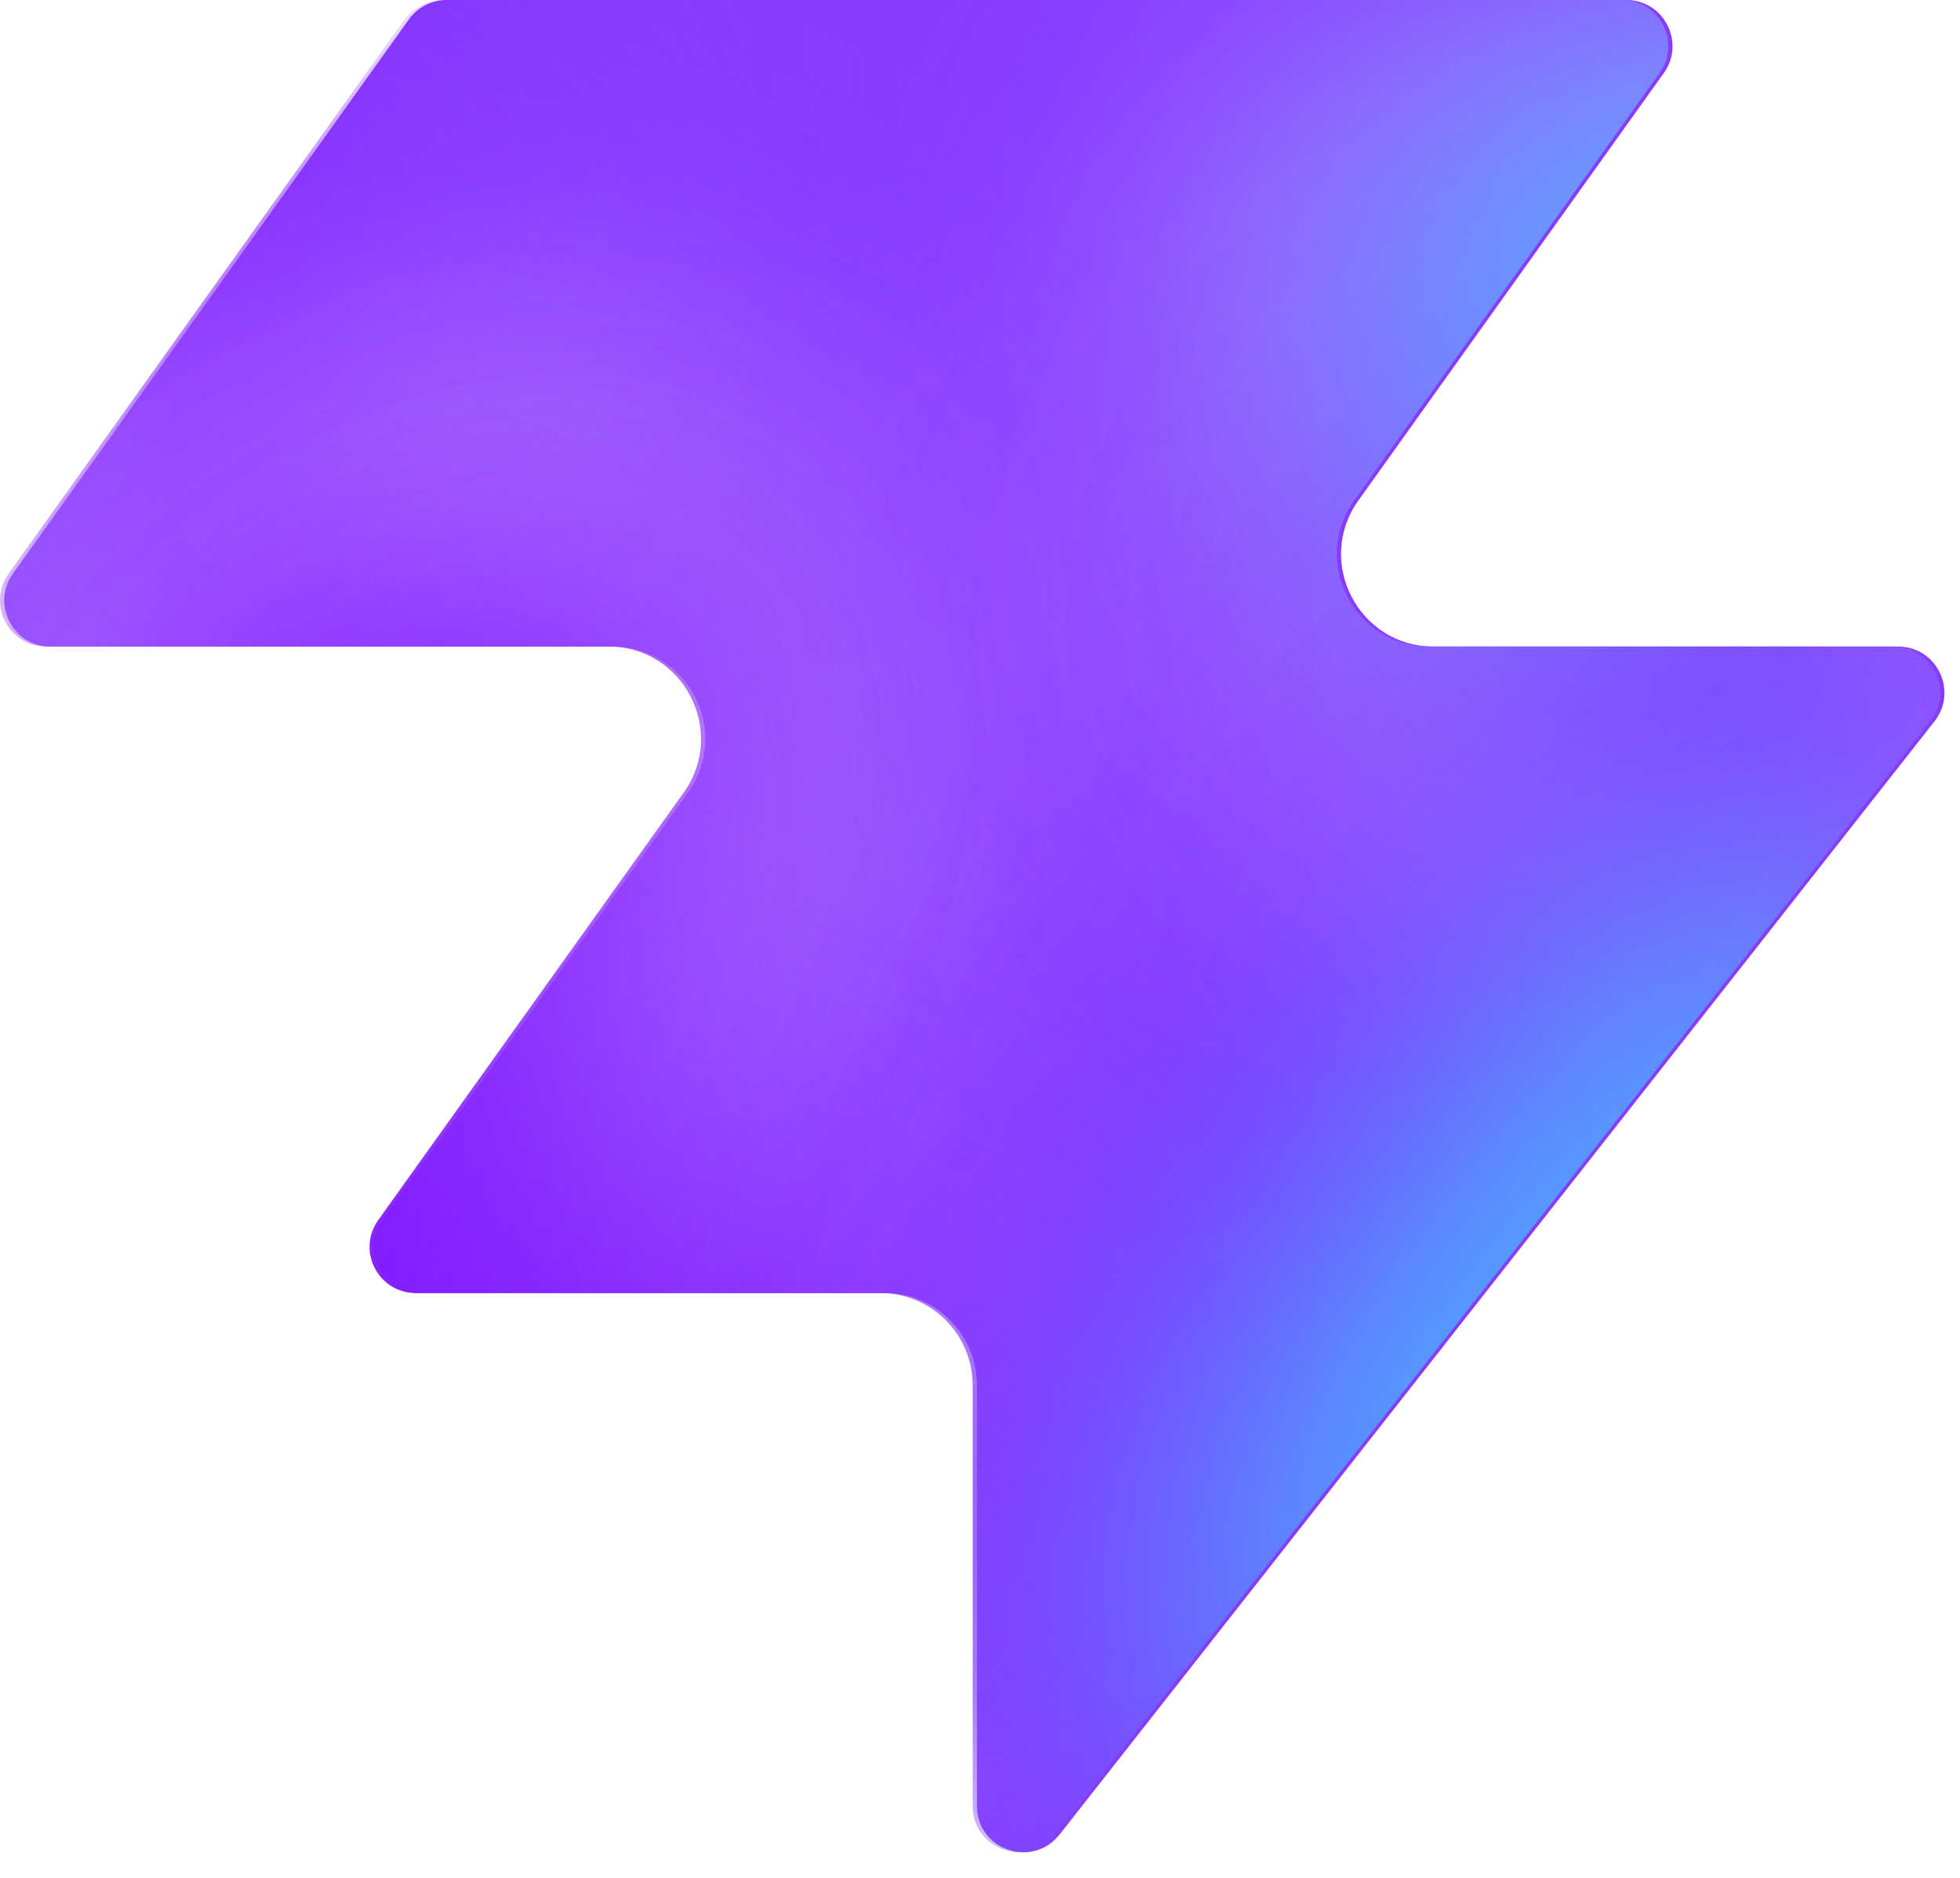
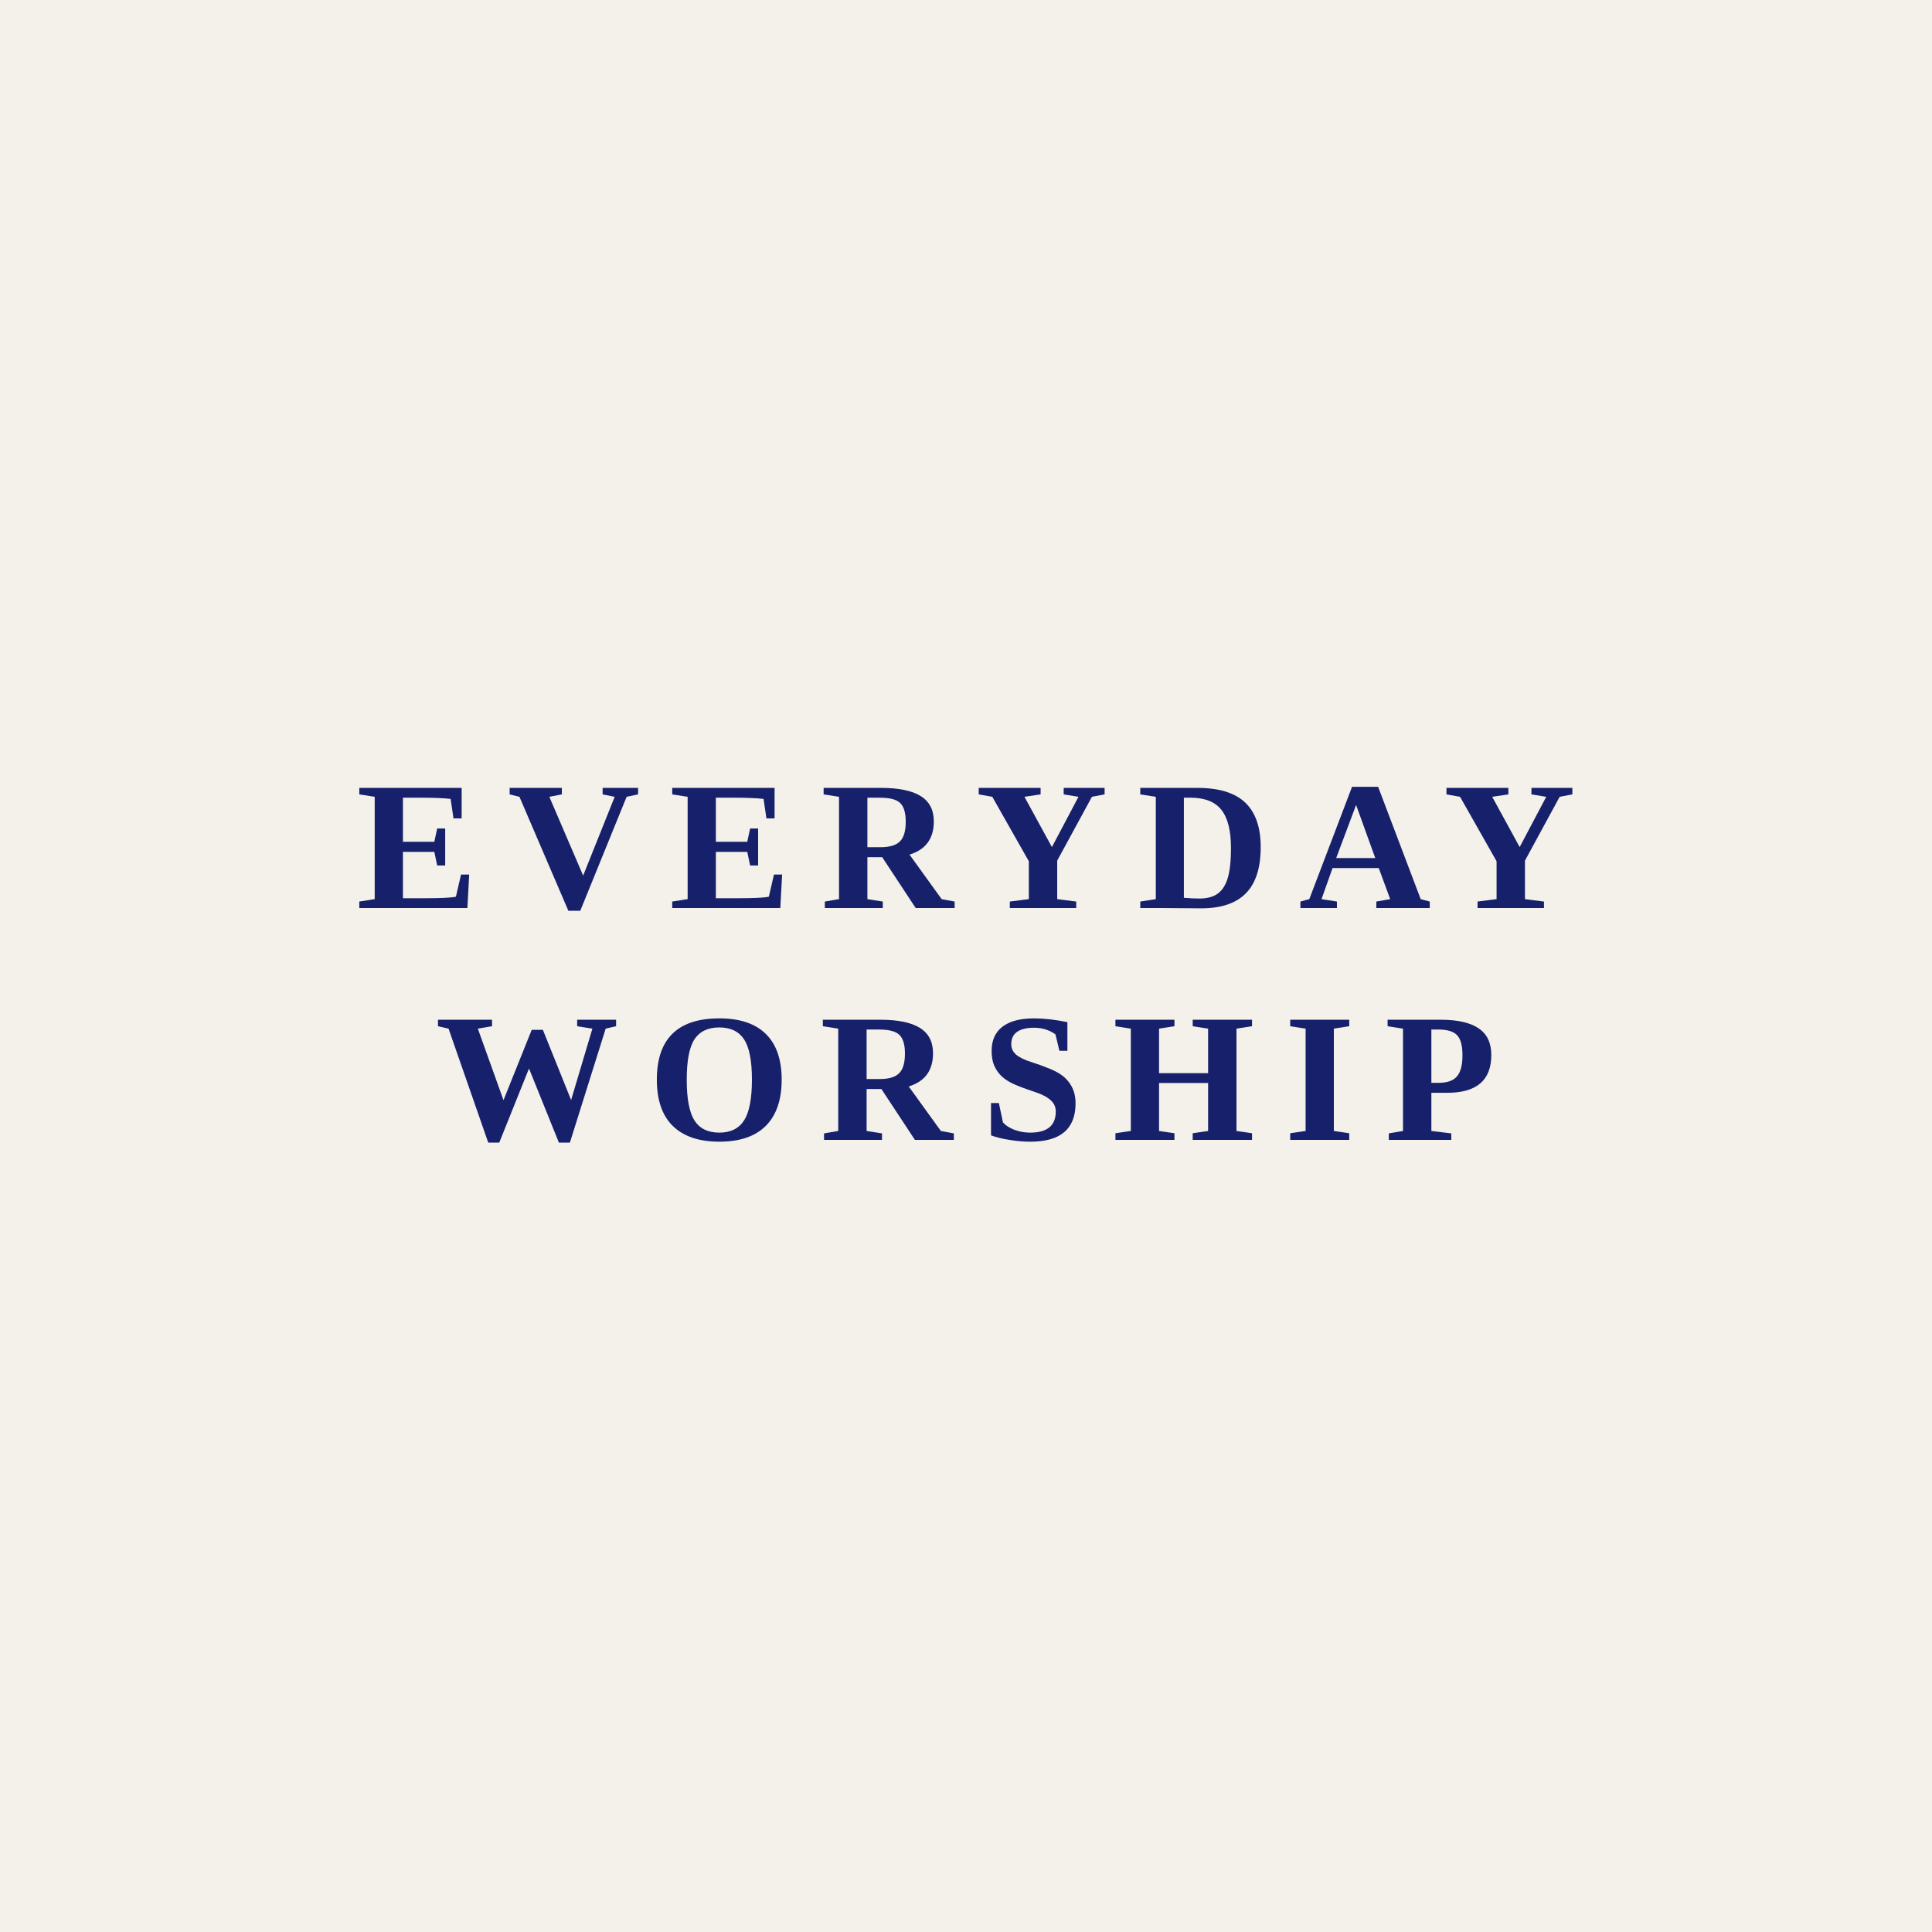
- <svg xmlns="http://www.w3.org/2000/svg" width="48" height="46" fill="none" viewBox="0 0 48 46">
-   <path fill="#863bff" d="M25.946 44.938c-.664.845-2.021.375-2.021-.698V33.937a2.26 2.26 0 0 0-2.262-2.262H10.287c-.92 0-1.456-1.04-.92-1.788l7.48-10.471c1.07-1.497 0-3.578-1.842-3.578H1.237c-.92 0-1.456-1.04-.92-1.788L10.013.474c.214-.297.556-.474.92-.474h28.894c.92 0 1.456 1.04.92 1.788l-7.48 10.471c-1.07 1.498 0 3.579 1.842 3.579h11.377c.943 0 1.473 1.088.89 1.83L25.947 44.94z" style="fill:#863bff;fill:color(display-p3 .525 .23 1);fill-opacity:1" />
-   <mask id="a" width="48" height="46" x="0" y="0" maskUnits="userSpaceOnUse" style="mask-type:alpha">
-     <path fill="#000" d="M25.842 44.938c-.664.844-2.021.375-2.021-.698V33.937a2.26 2.26 0 0 0-2.262-2.262H10.183c-.92 0-1.456-1.04-.92-1.788l7.48-10.471c1.07-1.498 0-3.579-1.842-3.579H1.133c-.92 0-1.456-1.04-.92-1.787L9.91.473c.214-.297.556-.474.92-.474h28.894c.92 0 1.456 1.04.92 1.788l-7.48 10.471c-1.07 1.498 0 3.578 1.842 3.578h11.377c.943 0 1.473 1.088.89 1.832L25.843 44.94z" style="fill:#000;fill-opacity:1" />
-   </mask>
-   <g mask="url(#a)">
-     <g filter="url(#b)">
-       <ellipse cx="5.508" cy="14.704" fill="#ede6ff" rx="5.508" ry="14.704" style="fill:#ede6ff;fill:color(display-p3 .927 .903 1);fill-opacity:1" transform="matrix(.00324 1 1 -.00324 -4.47 31.516)" />
-     </g>
-     <g filter="url(#c)">
-       <ellipse cx="10.399" cy="29.851" fill="#ede6ff" rx="10.399" ry="29.851" style="fill:#ede6ff;fill:color(display-p3 .927 .903 1);fill-opacity:1" transform="matrix(.00324 1 1 -.00324 -39.328 7.883)" />
-     </g>
-     <g filter="url(#d)">
-       <ellipse cx="5.508" cy="30.487" fill="#7e14ff" rx="5.508" ry="30.487" style="fill:#7e14ff;fill:color(display-p3 .492 .077 1);fill-opacity:1" transform="rotate(89.814 -25.913 -14.639)scale(1 -1)" />
-     </g>
-     <g filter="url(#e)">
-       <ellipse cx="5.508" cy="30.599" fill="#7e14ff" rx="5.508" ry="30.599" style="fill:#7e14ff;fill:color(display-p3 .492 .077 1);fill-opacity:1" transform="rotate(89.814 -32.644 -3.334)scale(1 -1)" />
-     </g>
-     <g filter="url(#f)">
-       <ellipse cx="5.508" cy="30.599" fill="#7e14ff" rx="5.508" ry="30.599" style="fill:#7e14ff;fill:color(display-p3 .492 .077 1);fill-opacity:1" transform="matrix(.00324 1 1 -.00324 -34.34 30.47)" />
-     </g>
-     <g filter="url(#g)">
-       <ellipse cx="14.072" cy="22.078" fill="#ede6ff" rx="14.072" ry="22.078" style="fill:#ede6ff;fill:color(display-p3 .927 .903 1);fill-opacity:1" transform="rotate(93.35 24.506 48.493)scale(-1 1)" />
-     </g>
-     <g filter="url(#h)">
-       <ellipse cx="3.47" cy="21.501" fill="#7e14ff" rx="3.47" ry="21.501" style="fill:#7e14ff;fill:color(display-p3 .492 .077 1);fill-opacity:1" transform="rotate(89.009 28.708 47.59)scale(-1 1)" />
-     </g>
-     <g filter="url(#i)">
-       <ellipse cx="3.47" cy="21.501" fill="#7e14ff" rx="3.47" ry="21.501" style="fill:#7e14ff;fill:color(display-p3 .492 .077 1);fill-opacity:1" transform="rotate(89.009 28.708 47.59)scale(-1 1)" />
-     </g>
-     <g filter="url(#j)">
-       <ellipse cx=".387" cy="8.972" fill="#7e14ff" rx="4.407" ry="29.108" style="fill:#7e14ff;fill:color(display-p3 .492 .077 1);fill-opacity:1" transform="rotate(39.51 .387 8.972)" />
-     </g>
-     <g filter="url(#k)">
-       <ellipse cx="47.523" cy="-6.092" fill="#7e14ff" rx="4.407" ry="29.108" style="fill:#7e14ff;fill:color(display-p3 .492 .077 1);fill-opacity:1" transform="rotate(37.892 47.523 -6.092)" />
-     </g>
-     <g filter="url(#l)">
-       <ellipse cx="41.412" cy="6.333" fill="#47bfff" rx="5.971" ry="9.665" style="fill:#47bfff;fill:color(display-p3 .28 .748 1);fill-opacity:1" transform="rotate(37.892 41.412 6.333)" />
-     </g>
-     <g filter="url(#m)">
-       <ellipse cx="-1.879" cy="38.332" fill="#7e14ff" rx="4.407" ry="29.108" style="fill:#7e14ff;fill:color(display-p3 .492 .077 1);fill-opacity:1" transform="rotate(37.892 -1.88 38.332)" />
-     </g>
-     <g filter="url(#n)">
-       <ellipse cx="-1.879" cy="38.332" fill="#7e14ff" rx="4.407" ry="29.108" style="fill:#7e14ff;fill:color(display-p3 .492 .077 1);fill-opacity:1" transform="rotate(37.892 -1.88 38.332)" />
-     </g>
-     <g filter="url(#o)">
-       <ellipse cx="35.651" cy="29.907" fill="#7e14ff" rx="4.407" ry="29.108" style="fill:#7e14ff;fill:color(display-p3 .492 .077 1);fill-opacity:1" transform="rotate(37.892 35.651 29.907)" />
-     </g>
-     <g filter="url(#p)">
-       <ellipse cx="38.418" cy="32.4" fill="#47bfff" rx="5.971" ry="15.297" style="fill:#47bfff;fill:color(display-p3 .28 .748 1);fill-opacity:1" transform="rotate(37.892 38.418 32.4)" />
-     </g>
-   </g>
-   <defs>
-     <filter id="b" width="60.045" height="41.654" x="-19.77" y="16.149" color-interpolation-filters="sRGB" filterUnits="userSpaceOnUse">
-       <feFlood flood-opacity="0" result="BackgroundImageFix" />
-       <feBlend in="SourceGraphic" in2="BackgroundImageFix" result="shape" />
-       <feGaussianBlur result="effect1_foregroundBlur_2002_17158" stdDeviation="7.659" />
-     </filter>
-     <filter id="c" width="90.34" height="51.437" x="-54.613" y="-7.533" color-interpolation-filters="sRGB" filterUnits="userSpaceOnUse">
-       <feFlood flood-opacity="0" result="BackgroundImageFix" />
-       <feBlend in="SourceGraphic" in2="BackgroundImageFix" result="shape" />
-       <feGaussianBlur result="effect1_foregroundBlur_2002_17158" stdDeviation="7.659" />
-     </filter>
-     <filter id="d" width="79.355" height="29.4" x="-49.64" y="2.03" color-interpolation-filters="sRGB" filterUnits="userSpaceOnUse">
-       <feFlood flood-opacity="0" result="BackgroundImageFix" />
-       <feBlend in="SourceGraphic" in2="BackgroundImageFix" result="shape" />
-       <feGaussianBlur result="effect1_foregroundBlur_2002_17158" stdDeviation="4.596" />
-     </filter>
-     <filter id="e" width="79.579" height="29.4" x="-45.045" y="20.029" color-interpolation-filters="sRGB" filterUnits="userSpaceOnUse">
-       <feFlood flood-opacity="0" result="BackgroundImageFix" />
-       <feBlend in="SourceGraphic" in2="BackgroundImageFix" result="shape" />
-       <feGaussianBlur result="effect1_foregroundBlur_2002_17158" stdDeviation="4.596" />
-     </filter>
-     <filter id="f" width="79.579" height="29.4" x="-43.513" y="21.178" color-interpolation-filters="sRGB" filterUnits="userSpaceOnUse">
-       <feFlood flood-opacity="0" result="BackgroundImageFix" />
-       <feBlend in="SourceGraphic" in2="BackgroundImageFix" result="shape" />
-       <feGaussianBlur result="effect1_foregroundBlur_2002_17158" stdDeviation="4.596" />
-     </filter>
-     <filter id="g" width="74.749" height="58.852" x="15.756" y="-17.901" color-interpolation-filters="sRGB" filterUnits="userSpaceOnUse">
-       <feFlood flood-opacity="0" result="BackgroundImageFix" />
-       <feBlend in="SourceGraphic" in2="BackgroundImageFix" result="shape" />
-       <feGaussianBlur result="effect1_foregroundBlur_2002_17158" stdDeviation="7.659" />
-     </filter>
-     <filter id="h" width="61.377" height="25.362" x="23.548" y="2.284" color-interpolation-filters="sRGB" filterUnits="userSpaceOnUse">
-       <feFlood flood-opacity="0" result="BackgroundImageFix" />
-       <feBlend in="SourceGraphic" in2="BackgroundImageFix" result="shape" />
-       <feGaussianBlur result="effect1_foregroundBlur_2002_17158" stdDeviation="4.596" />
-     </filter>
-     <filter id="i" width="61.377" height="25.362" x="23.548" y="2.284" color-interpolation-filters="sRGB" filterUnits="userSpaceOnUse">
-       <feFlood flood-opacity="0" result="BackgroundImageFix" />
-       <feBlend in="SourceGraphic" in2="BackgroundImageFix" result="shape" />
-       <feGaussianBlur result="effect1_foregroundBlur_2002_17158" stdDeviation="4.596" />
-     </filter>
-     <filter id="j" width="56.045" height="63.649" x="-27.636" y="-22.853" color-interpolation-filters="sRGB" filterUnits="userSpaceOnUse">
-       <feFlood flood-opacity="0" result="BackgroundImageFix" />
-       <feBlend in="SourceGraphic" in2="BackgroundImageFix" result="shape" />
-       <feGaussianBlur result="effect1_foregroundBlur_2002_17158" stdDeviation="4.596" />
-     </filter>
-     <filter id="k" width="54.814" height="64.646" x="20.116" y="-38.415" color-interpolation-filters="sRGB" filterUnits="userSpaceOnUse">
-       <feFlood flood-opacity="0" result="BackgroundImageFix" />
-       <feBlend in="SourceGraphic" in2="BackgroundImageFix" result="shape" />
-       <feGaussianBlur result="effect1_foregroundBlur_2002_17158" stdDeviation="4.596" />
-     </filter>
-     <filter id="l" width="33.541" height="35.313" x="24.641" y="-11.323" color-interpolation-filters="sRGB" filterUnits="userSpaceOnUse">
-       <feFlood flood-opacity="0" result="BackgroundImageFix" />
-       <feBlend in="SourceGraphic" in2="BackgroundImageFix" result="shape" />
-       <feGaussianBlur result="effect1_foregroundBlur_2002_17158" stdDeviation="4.596" />
-     </filter>
-     <filter id="m" width="54.814" height="64.646" x="-29.286" y="6.009" color-interpolation-filters="sRGB" filterUnits="userSpaceOnUse">
-       <feFlood flood-opacity="0" result="BackgroundImageFix" />
-       <feBlend in="SourceGraphic" in2="BackgroundImageFix" result="shape" />
-       <feGaussianBlur result="effect1_foregroundBlur_2002_17158" stdDeviation="4.596" />
-     </filter>
-     <filter id="n" width="54.814" height="64.646" x="-29.286" y="6.009" color-interpolation-filters="sRGB" filterUnits="userSpaceOnUse">
-       <feFlood flood-opacity="0" result="BackgroundImageFix" />
-       <feBlend in="SourceGraphic" in2="BackgroundImageFix" result="shape" />
-       <feGaussianBlur result="effect1_foregroundBlur_2002_17158" stdDeviation="4.596" />
-     </filter>
-     <filter id="o" width="54.814" height="64.646" x="8.244" y="-2.416" color-interpolation-filters="sRGB" filterUnits="userSpaceOnUse">
-       <feFlood flood-opacity="0" result="BackgroundImageFix" />
-       <feBlend in="SourceGraphic" in2="BackgroundImageFix" result="shape" />
-       <feGaussianBlur result="effect1_foregroundBlur_2002_17158" stdDeviation="4.596" />
-     </filter>
-     <filter id="p" width="39.409" height="43.623" x="18.713" y="10.588" color-interpolation-filters="sRGB" filterUnits="userSpaceOnUse">
-       <feFlood flood-opacity="0" result="BackgroundImageFix" />
-       <feBlend in="SourceGraphic" in2="BackgroundImageFix" result="shape" />
-       <feGaussianBlur result="effect1_foregroundBlur_2002_17158" stdDeviation="4.596" />
-     </filter>
-   </defs>
+ <svg xmlns="http://www.w3.org/2000/svg" viewBox="0 0 200 200" width="200" height="200">
+   <rect x="0" y="0" width="200" height="200" fill="#f4f1ea" />
+   <text x="100" y="94" text-anchor="middle" font-family="Georgia, 'Times New Roman', serif" font-size="19" font-weight="600" letter-spacing="3" fill="#17206b">EVERYDAY</text>
+   <text x="100" y="118" text-anchor="middle" font-family="Georgia, 'Times New Roman', serif" font-size="19" font-weight="600" letter-spacing="3" fill="#17206b">WORSHIP</text>
</svg>
